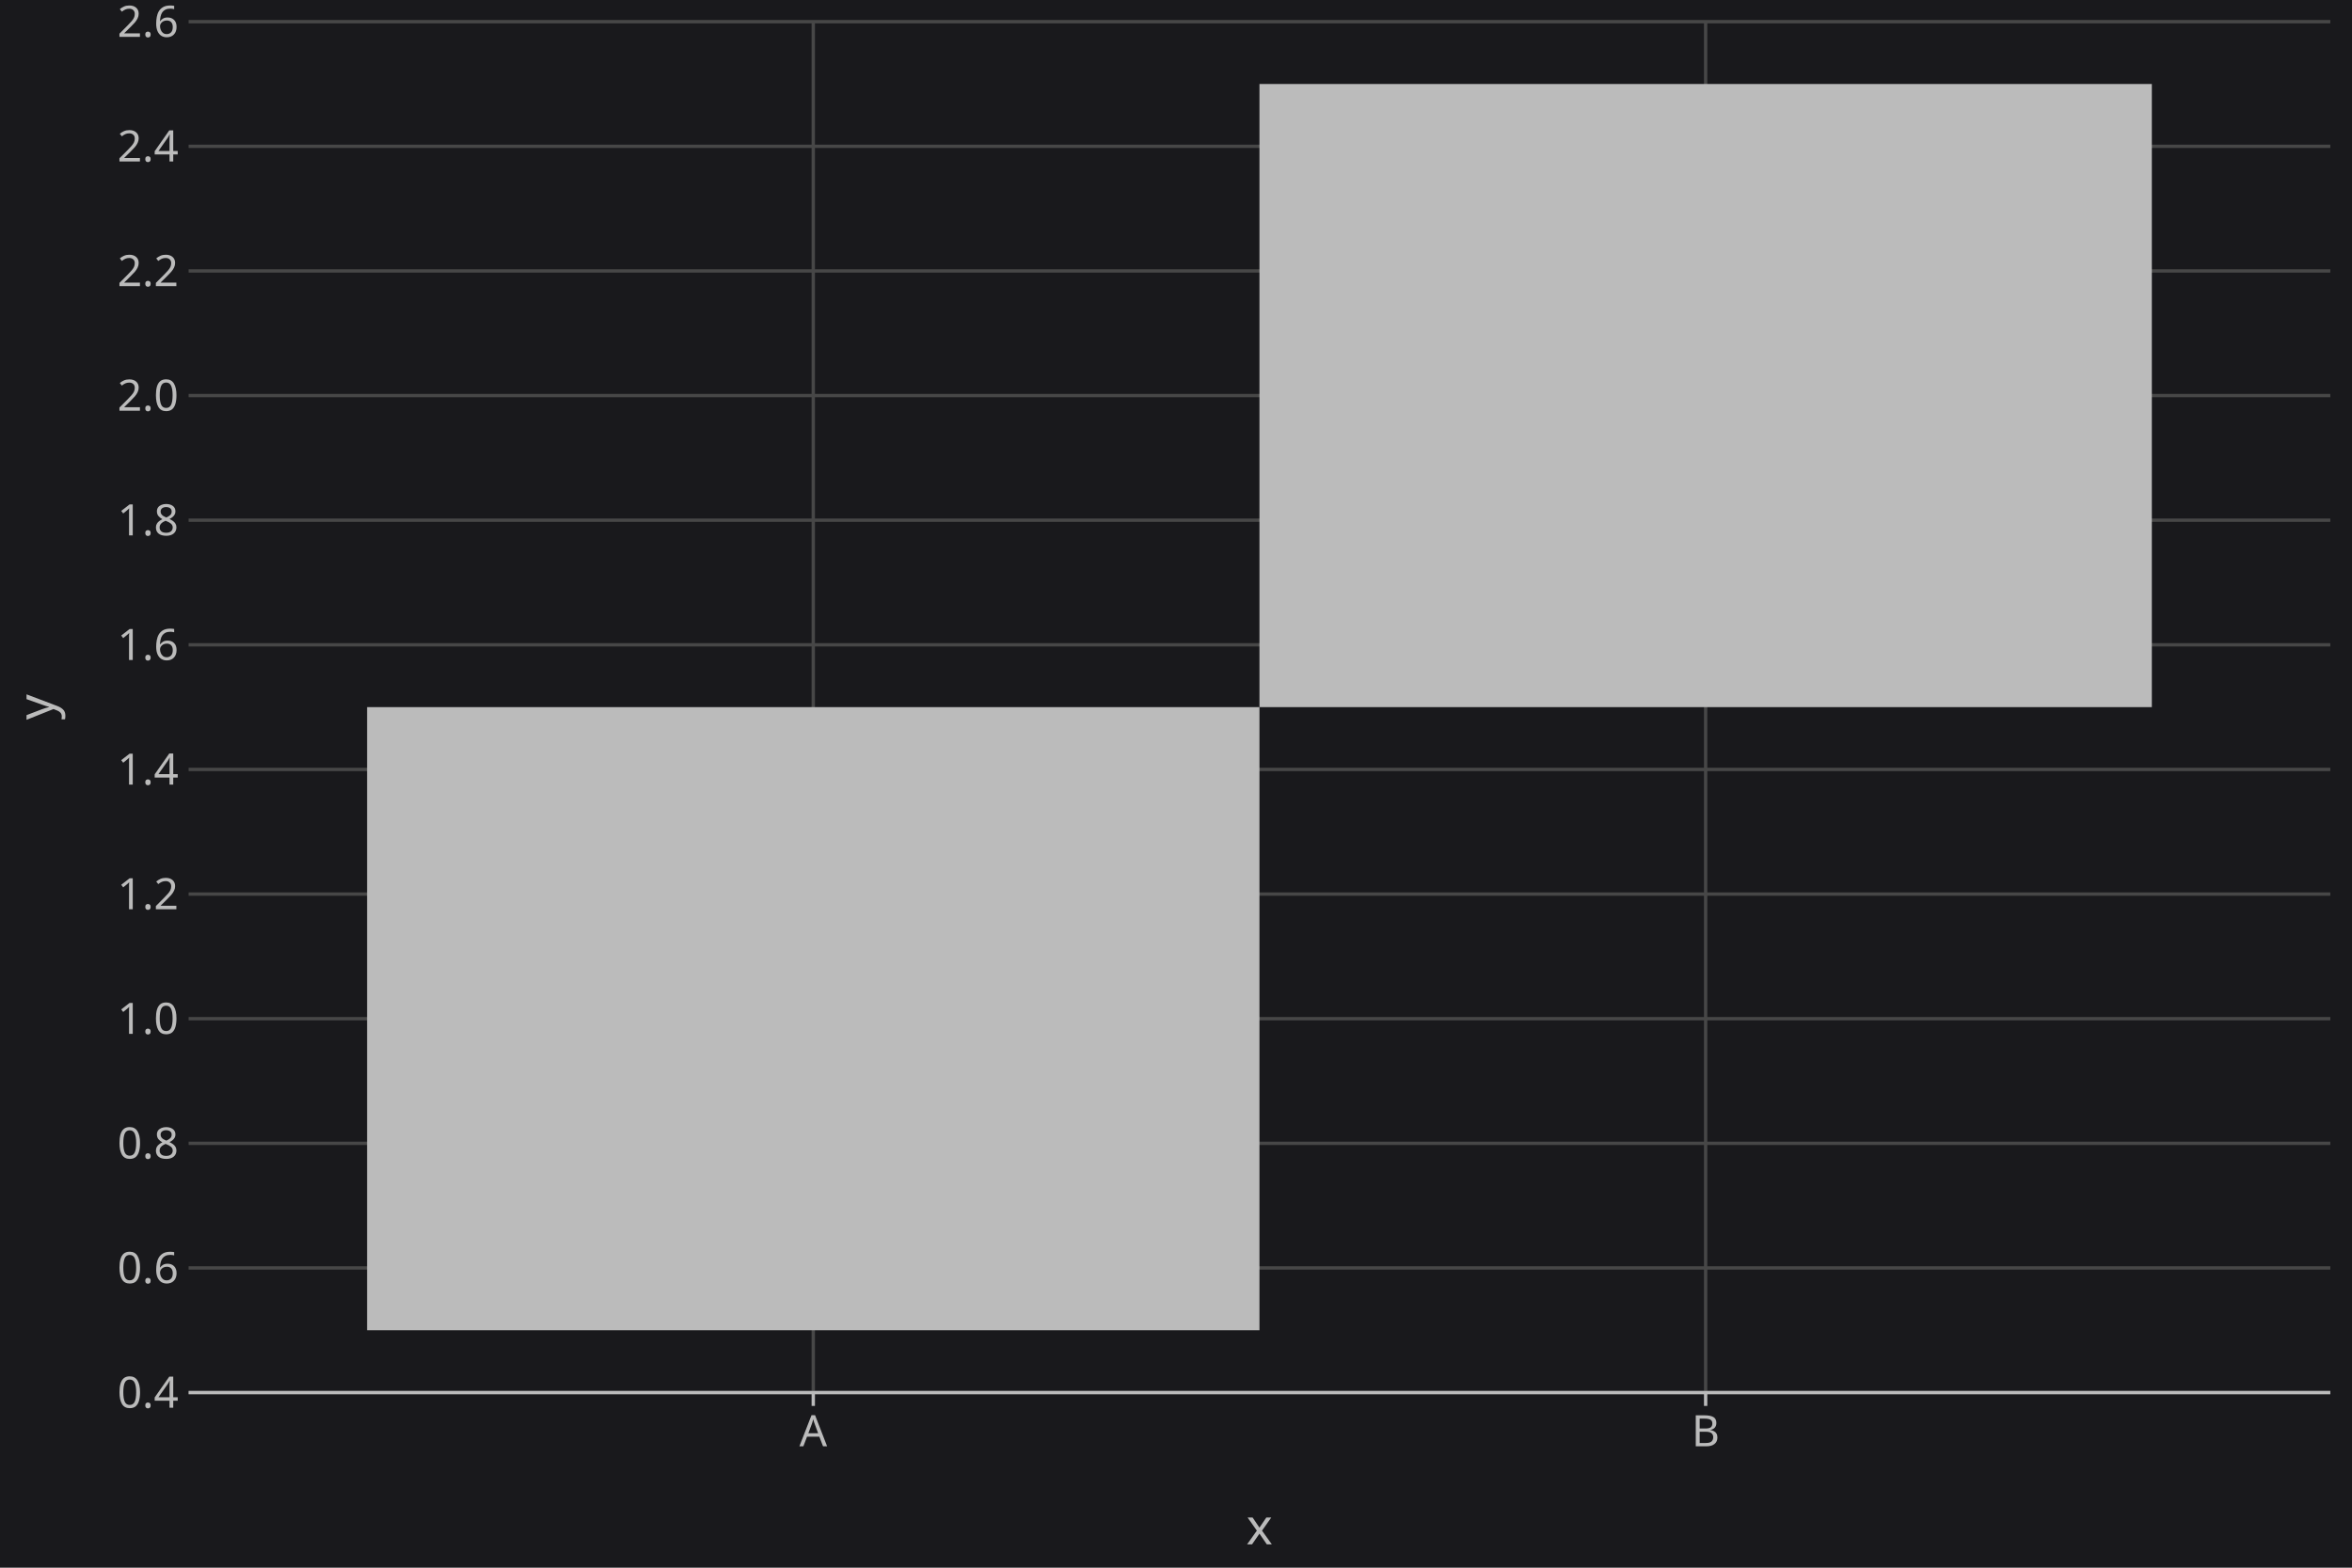
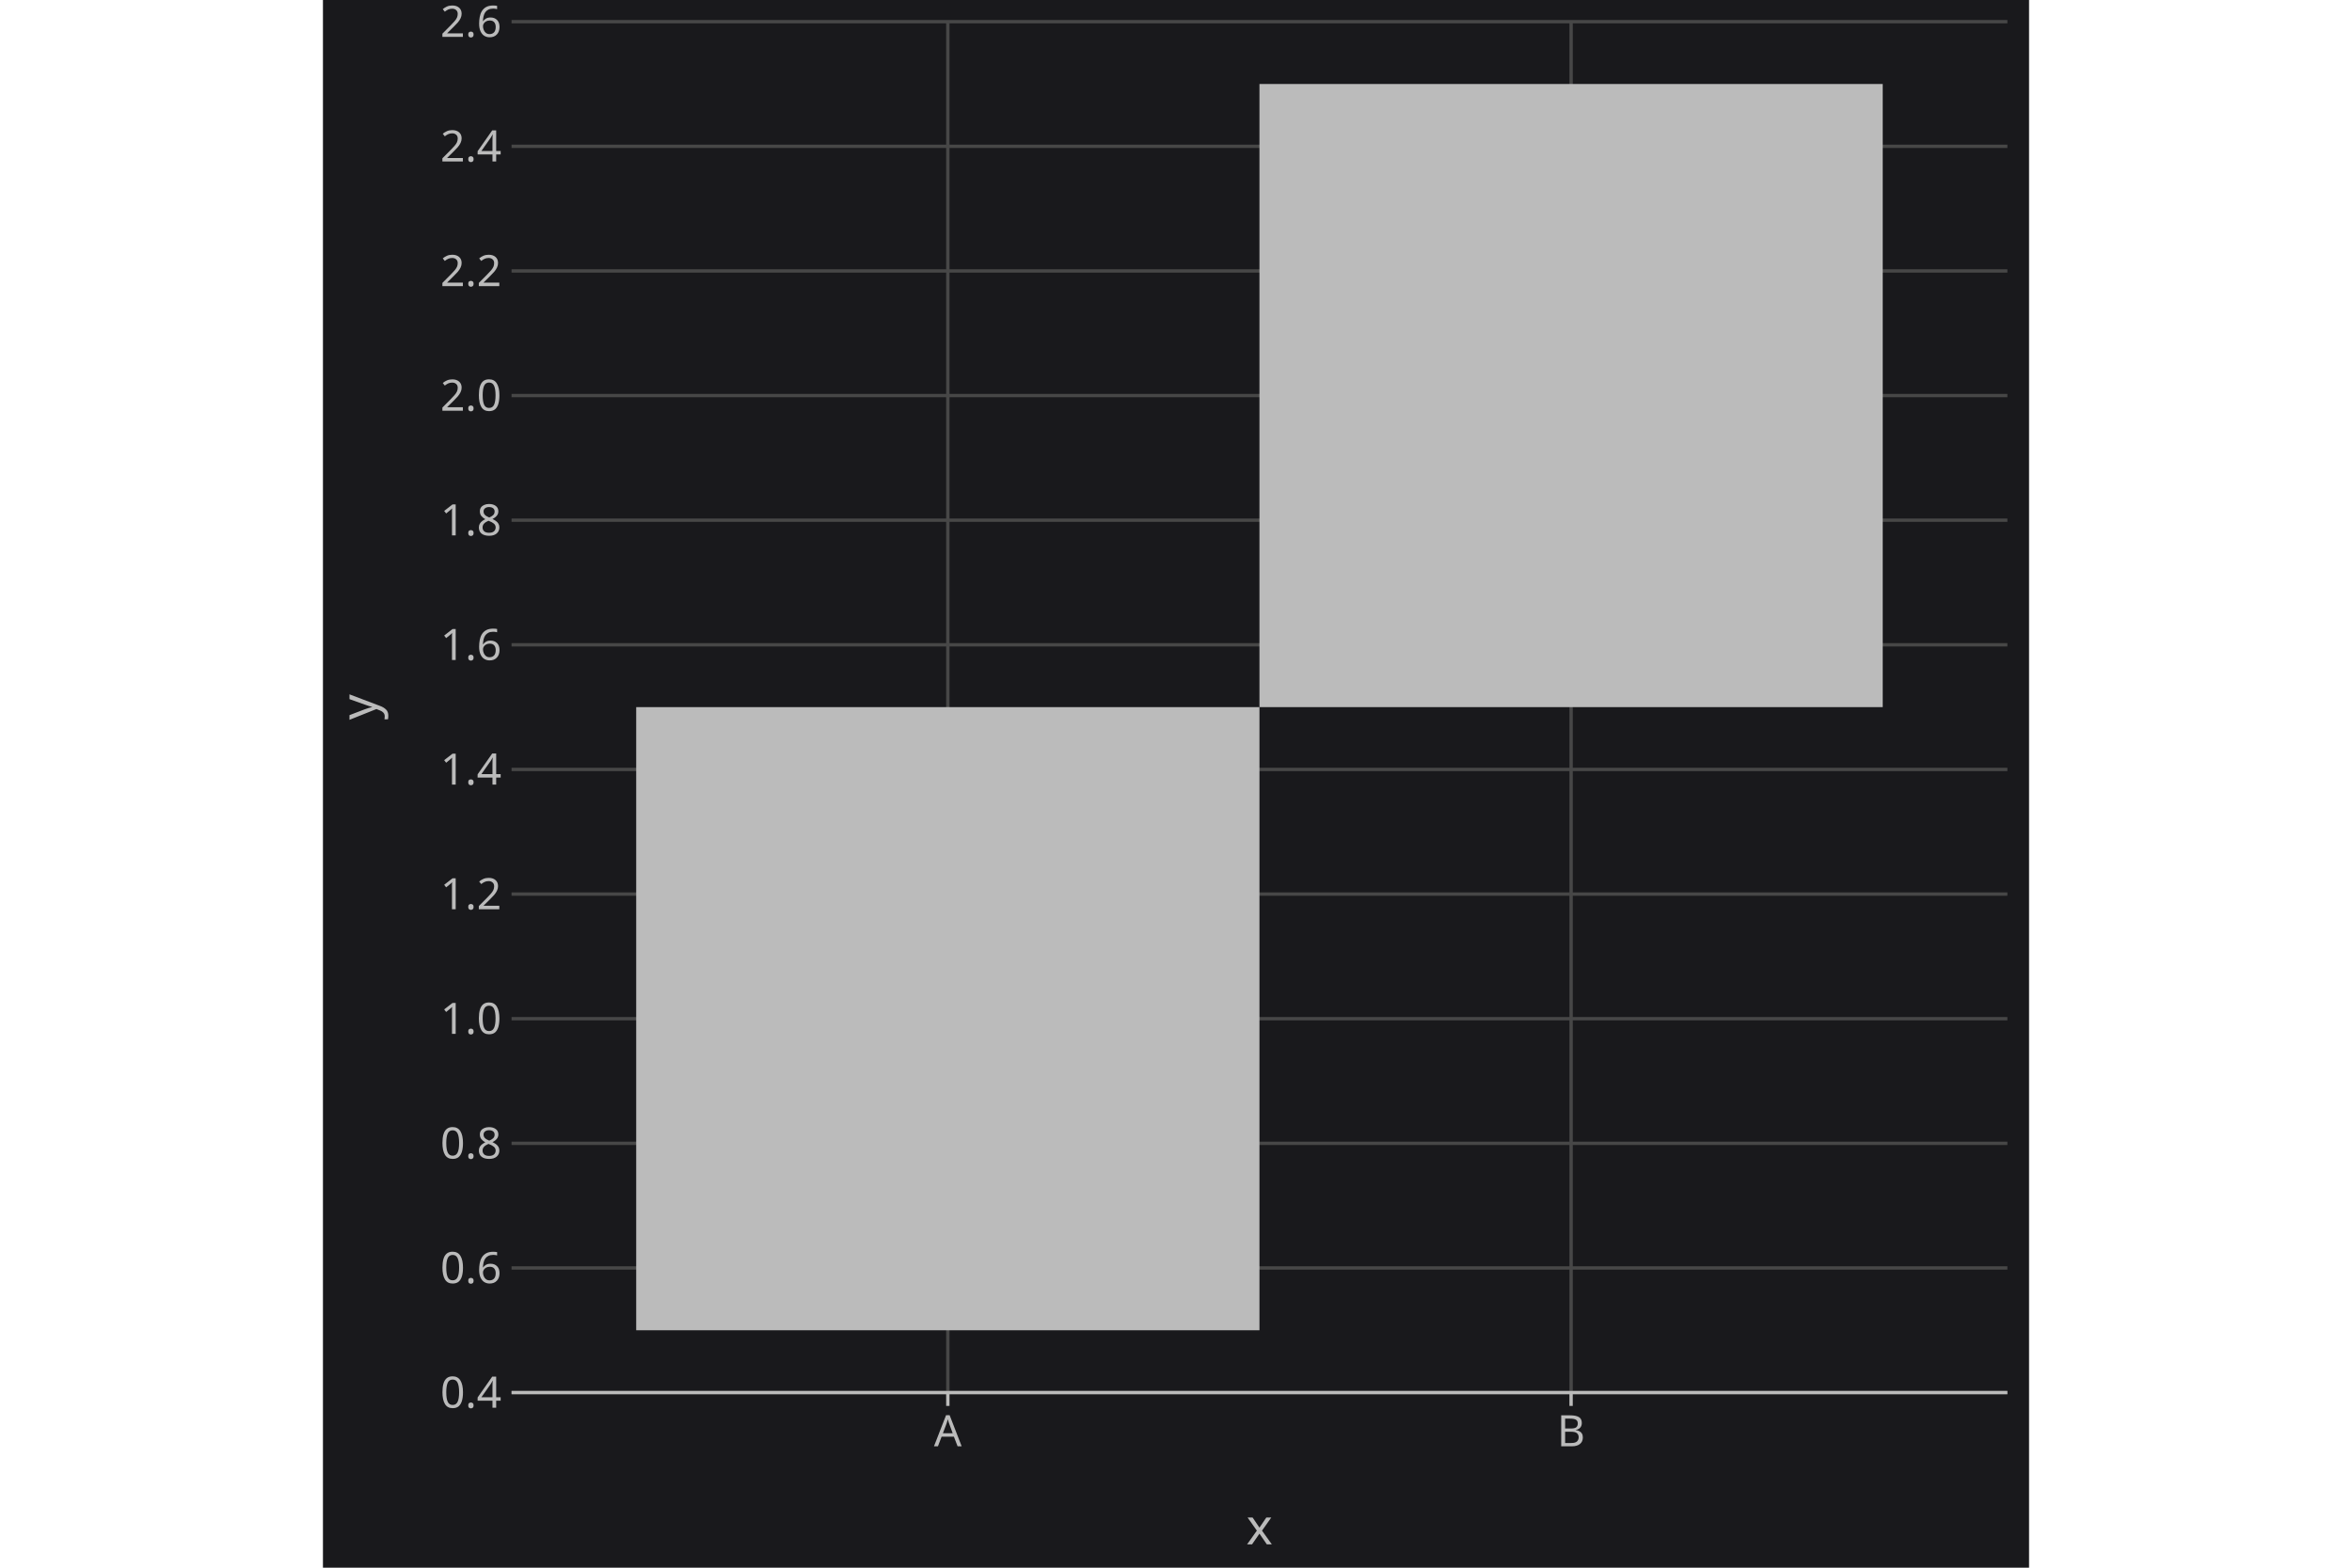
<svg xmlns="http://www.w3.org/2000/svg" display="block" class="plt-container" width="705.0" height="470.0">
  <style type="text/css">
  .plt-container {
   font-family: Lucida Grande, sans-serif;
   user-select: none;
   -webkit-user-select: none;
   -moz-user-select: none;
   -ms-user-select: none;
}
text {
   text-rendering: optimizeLegibility;
}
#xXxprefixXx0 .plot-title {
   fill: #bbbbbb;
   font-family: Lucida Grande, sans-serif;
   font-size: 16.0px;
   font-weight: normal;
   font-style: normal;   
}
#xXxprefixXx0 .plot-subtitle {
   fill: #bbbbbb;
   font-family: Lucida Grande, sans-serif;
   font-size: 15.0px;
   font-weight: normal;
   font-style: normal;   
}
#xXxprefixXx0 .plot-caption {
   fill: #bbbbbb;
   font-family: Lucida Grande, sans-serif;
   font-size: 13.0px;
   font-weight: normal;
   font-style: normal;   
}
#xXxprefixXx0 .legend-title {
   fill: #bbbbbb;
   font-family: Lucida Grande, sans-serif;
   font-size: 15.0px;
   font-weight: normal;
   font-style: normal;   
}
#xXxprefixXx0 .legend-item {
   fill: #bbbbbb;
   font-family: Lucida Grande, sans-serif;
   font-size: 13.0px;
   font-weight: normal;
   font-style: normal;   
}
#xXxprefixXx0 .axis-title-x {
   fill: #bbbbbb;
   font-family: Lucida Grande, sans-serif;
   font-size: 15.0px;
   font-weight: normal;
   font-style: normal;   
}
#xXxprefixXx0 .axis-text-x {
   fill: #bbbbbb;
   font-family: Lucida Grande, sans-serif;
   font-size: 13.0px;
   font-weight: normal;
   font-style: normal;   
}
#xXxprefixXx2 .axis-tooltip-text-x {
   fill: #303030;
   font-family: Lucida Grande, sans-serif;
   font-size: 13.0px;
   font-weight: normal;
   font-style: normal;   
}
#xXxprefixXx0 .axis-title-y {
   fill: #bbbbbb;
   font-family: Lucida Grande, sans-serif;
   font-size: 15.0px;
   font-weight: normal;
   font-style: normal;   
}
#xXxprefixXx0 .axis-text-y {
   fill: #bbbbbb;
   font-family: Lucida Grande, sans-serif;
   font-size: 13.0px;
   font-weight: normal;
   font-style: normal;   
}
#xXxprefixXx2 .axis-tooltip-text-y {
   fill: #303030;
   font-family: Lucida Grande, sans-serif;
   font-size: 13.0px;
   font-weight: normal;
   font-style: normal;   
}
#xXxprefixXx0 .facet-strip-text-x {
   fill: #bbbbbb;
   font-family: Lucida Grande, sans-serif;
   font-size: 13.0px;
   font-weight: normal;
   font-style: normal;   
}
#xXxprefixXx0 .facet-strip-text-y {
   fill: #bbbbbb;
   font-family: Lucida Grande, sans-serif;
   font-size: 13.0px;
   font-weight: normal;
   font-style: normal;   
}
#xXxprefixXx2 .tooltip-text {
   fill: #bbbbbb;
   font-family: Lucida Grande, sans-serif;
   font-size: 13.0px;
   font-weight: normal;
   font-style: normal;   
}
#xXxprefixXx2 .tooltip-title {
   fill: #bbbbbb;
   font-family: Lucida Grande, sans-serif;
   font-size: 13.0px;
   font-weight: bold;
   font-style: normal;   
}
#xXxprefixXx2 .tooltip-label {
   fill: #bbbbbb;
   font-family: Lucida Grande, sans-serif;
   font-size: 13.0px;
   font-weight: bold;
   font-style: normal;   
}

  </style>
  <g id="xXxprefixXx0">
-     <path fill-rule="evenodd" fill="rgb(25,25,28)" fill-opacity="1.0" d="M0.0 0.0 L0.0 470.0 L705.0 470.0 L705.0 0.0 Z">
+     <path fill-rule="evenodd" fill="rgb(25,25,28)" fill-opacity="1.0" d="M96.801 0.0 L96.801 470.0 L608.199 470.0 L608.199 0.0 Z">
    </path>
-     <g transform="translate(29.5 6.5 ) ">
+     <g transform="translate(126.3008 6.5 ) ">
      <g>
        <g transform="translate(27.0347 0.0 ) ">
          <g>
-             <line x1="187.24" y1="0.0" x2="187.24" y2="411.0" stroke="rgb(71,71,71)" stroke-opacity="1.0" stroke-width="1.0" fill="none">
-             </line>
-             <line x1="454.725" y1="0.0" x2="454.725" y2="411.0" stroke="rgb(71,71,71)" stroke-opacity="1.0" stroke-width="1.0" fill="none">
+             <line x1="130.773" y1="0.0" x2="130.773" y2="411.0" stroke="rgb(71,71,71)" stroke-opacity="1.0" stroke-width="1.0" fill="none">
+             </line>
+             <line x1="317.591" y1="0.0" x2="317.591" y2="411.0" stroke="rgb(71,71,71)" stroke-opacity="1.0" stroke-width="1.0" fill="none">
            </line>
          </g>
        </g>
        <g transform="translate(27.0347 0.0 ) ">
          <g>
-             <line x1="0.0" y1="411.0" x2="641.965" y2="411.0" stroke="rgb(71,71,71)" stroke-opacity="1.0" stroke-width="1.0" fill="none">
-             </line>
-             <line x1="0.0" y1="373.636" x2="641.965" y2="373.636" stroke="rgb(71,71,71)" stroke-opacity="1.0" stroke-width="1.0" fill="none">
-             </line>
-             <line x1="0.0" y1="336.273" x2="641.965" y2="336.273" stroke="rgb(71,71,71)" stroke-opacity="1.0" stroke-width="1.0" fill="none">
-             </line>
-             <line x1="0.0" y1="298.909" x2="641.965" y2="298.909" stroke="rgb(71,71,71)" stroke-opacity="1.0" stroke-width="1.0" fill="none">
-             </line>
-             <line x1="0.0" y1="261.545" x2="641.965" y2="261.545" stroke="rgb(71,71,71)" stroke-opacity="1.0" stroke-width="1.0" fill="none">
-             </line>
-             <line x1="0.0" y1="224.182" x2="641.965" y2="224.182" stroke="rgb(71,71,71)" stroke-opacity="1.0" stroke-width="1.0" fill="none">
-             </line>
-             <line x1="0.0" y1="186.818" x2="641.965" y2="186.818" stroke="rgb(71,71,71)" stroke-opacity="1.0" stroke-width="1.0" fill="none">
-             </line>
-             <line x1="0.0" y1="149.455" x2="641.965" y2="149.455" stroke="rgb(71,71,71)" stroke-opacity="1.0" stroke-width="1.0" fill="none">
-             </line>
-             <line x1="0.0" y1="112.091" x2="641.965" y2="112.091" stroke="rgb(71,71,71)" stroke-opacity="1.0" stroke-width="1.0" fill="none">
-             </line>
-             <line x1="0.0" y1="74.727" x2="641.965" y2="74.727" stroke="rgb(71,71,71)" stroke-opacity="1.0" stroke-width="1.0" fill="none">
-             </line>
-             <line x1="0.0" y1="37.364" x2="641.965" y2="37.364" stroke="rgb(71,71,71)" stroke-opacity="1.0" stroke-width="1.0" fill="none">
-             </line>
-             <line x1="0.0" y1="0.0" x2="641.965" y2="0.0" stroke="rgb(71,71,71)" stroke-opacity="1.0" stroke-width="1.0" fill="none">
+             <line x1="0.0" y1="411.0" x2="448.364" y2="411.0" stroke="rgb(71,71,71)" stroke-opacity="1.0" stroke-width="1.0" fill="none">
+             </line>
+             <line x1="0.0" y1="373.636" x2="448.364" y2="373.636" stroke="rgb(71,71,71)" stroke-opacity="1.0" stroke-width="1.0" fill="none">
+             </line>
+             <line x1="0.0" y1="336.273" x2="448.364" y2="336.273" stroke="rgb(71,71,71)" stroke-opacity="1.0" stroke-width="1.0" fill="none">
+             </line>
+             <line x1="0.0" y1="298.909" x2="448.364" y2="298.909" stroke="rgb(71,71,71)" stroke-opacity="1.0" stroke-width="1.0" fill="none">
+             </line>
+             <line x1="0.0" y1="261.545" x2="448.364" y2="261.545" stroke="rgb(71,71,71)" stroke-opacity="1.0" stroke-width="1.0" fill="none">
+             </line>
+             <line x1="0.0" y1="224.182" x2="448.364" y2="224.182" stroke="rgb(71,71,71)" stroke-opacity="1.0" stroke-width="1.0" fill="none">
+             </line>
+             <line x1="0.0" y1="186.818" x2="448.364" y2="186.818" stroke="rgb(71,71,71)" stroke-opacity="1.0" stroke-width="1.0" fill="none">
+             </line>
+             <line x1="0.0" y1="149.455" x2="448.364" y2="149.455" stroke="rgb(71,71,71)" stroke-opacity="1.0" stroke-width="1.0" fill="none">
+             </line>
+             <line x1="0.0" y1="112.091" x2="448.364" y2="112.091" stroke="rgb(71,71,71)" stroke-opacity="1.0" stroke-width="1.0" fill="none">
+             </line>
+             <line x1="0.0" y1="74.727" x2="448.364" y2="74.727" stroke="rgb(71,71,71)" stroke-opacity="1.0" stroke-width="1.0" fill="none">
+             </line>
+             <line x1="0.0" y1="37.364" x2="448.364" y2="37.364" stroke="rgb(71,71,71)" stroke-opacity="1.0" stroke-width="1.0" fill="none">
+             </line>
+             <line x1="0.0" y1="0.0" x2="448.364" y2="0.0" stroke="rgb(71,71,71)" stroke-opacity="1.0" stroke-width="1.0" fill="none">
            </line>
          </g>
        </g>
        <g transform="translate(27.0347 411.0 ) ">
-           <g transform="translate(187.2399 0.0 ) ">
+           <g transform="translate(130.7727 0.0 ) ">
            <line stroke-width="1.0" stroke="rgb(187,187,187)" stroke-opacity="1.0" x2="0.0" y2="4.0">
            </line>
            <g transform="translate(0.0 7.0 ) ">
              <text class="axis-text-x" text-anchor="middle" dy="0.7em">
                <tspan>A</tspan>
              </text>
            </g>
          </g>
-           <g transform="translate(454.7254 0.0 ) ">
+           <g transform="translate(317.5909 0.0 ) ">
            <line stroke-width="1.0" stroke="rgb(187,187,187)" stroke-opacity="1.0" x2="0.0" y2="4.0">
            </line>
            <g transform="translate(0.0 7.0 ) ">
              <text class="axis-text-x" text-anchor="middle" dy="0.7em">
                <tspan>B</tspan>
              </text>
            </g>
          </g>
-           <line x1="0.0" y1="0.0" x2="641.965" y2="0.0" stroke-width="1.0" stroke="rgb(187,187,187)" stroke-opacity="1.0">
+           <line x1="0.0" y1="0.0" x2="448.364" y2="0.0" stroke-width="1.0" stroke="rgb(187,187,187)" stroke-opacity="1.0">
          </line>
        </g>
        <g transform="translate(27.0347 0.0 ) ">
          <g transform="translate(0.0 411.0 ) ">
            <g transform="translate(-3.0 0.0 ) ">
              <text class="axis-text-y" text-anchor="end" dy="0.35em">
                <tspan>0.4</tspan>
              </text>
            </g>
          </g>
          <g transform="translate(0.0 373.6364 ) ">
            <g transform="translate(-3.0 0.0 ) ">
              <text class="axis-text-y" text-anchor="end" dy="0.35em">
                <tspan>0.6</tspan>
              </text>
            </g>
          </g>
          <g transform="translate(0.0 336.2727 ) ">
            <g transform="translate(-3.0 0.0 ) ">
              <text class="axis-text-y" text-anchor="end" dy="0.35em">
                <tspan>0.8</tspan>
              </text>
            </g>
          </g>
          <g transform="translate(0.0 298.9091 ) ">
            <g transform="translate(-3.0 0.0 ) ">
              <text class="axis-text-y" text-anchor="end" dy="0.35em">
                <tspan>1.0</tspan>
              </text>
            </g>
          </g>
          <g transform="translate(0.0 261.5455 ) ">
            <g transform="translate(-3.0 0.0 ) ">
              <text class="axis-text-y" text-anchor="end" dy="0.35em">
                <tspan>1.2</tspan>
              </text>
            </g>
          </g>
          <g transform="translate(0.0 224.1818 ) ">
            <g transform="translate(-3.0 0.0 ) ">
              <text class="axis-text-y" text-anchor="end" dy="0.35em">
                <tspan>1.4</tspan>
              </text>
            </g>
          </g>
          <g transform="translate(0.0 186.8182 ) ">
            <g transform="translate(-3.0 0.0 ) ">
              <text class="axis-text-y" text-anchor="end" dy="0.35em">
                <tspan>1.6</tspan>
              </text>
            </g>
          </g>
          <g transform="translate(0.0 149.4545 ) ">
            <g transform="translate(-3.0 0.0 ) ">
              <text class="axis-text-y" text-anchor="end" dy="0.35em">
                <tspan>1.8</tspan>
              </text>
            </g>
          </g>
          <g transform="translate(0.0 112.0909 ) ">
            <g transform="translate(-3.0 0.0 ) ">
              <text class="axis-text-y" text-anchor="end" dy="0.35em">
                <tspan>2.0</tspan>
              </text>
            </g>
          </g>
          <g transform="translate(0.0 74.72727 ) ">
            <g transform="translate(-3.0 0.0 ) ">
              <text class="axis-text-y" text-anchor="end" dy="0.35em">
                <tspan>2.2</tspan>
              </text>
            </g>
          </g>
          <g transform="translate(0.0 37.36364 ) ">
            <g transform="translate(-3.0 0.0 ) ">
              <text class="axis-text-y" text-anchor="end" dy="0.35em">
                <tspan>2.4</tspan>
              </text>
            </g>
          </g>
          <g transform="translate(0.0 0.0 ) ">
            <g transform="translate(-3.0 0.0 ) ">
              <text class="axis-text-y" text-anchor="end" dy="0.35em">
                <tspan>2.6</tspan>
              </text>
            </g>
          </g>
        </g>
      </g>
-       <g clip-path="url(#xXxprefixXx1)" clip-bounds-jfx="[rect (27.035, 0.0), (641.965, 411.0)]">
+       <g clip-path="url(#xXxprefixXx1)" clip-bounds-jfx="[rect (27.035, 0.0), (448.364, 411.0)]">
        <g transform="translate(27.0347 0.0 ) ">
          <g>
            <g>
              <g>
                <g>
-                   <rect fill="#bbbbbb" stroke="#303030" stroke-width="0.0" x="53.497" y="205.5" height="186.818" width="267.486" />
-                   <rect fill="#bbbbbb" stroke="#303030" stroke-width="0.0" x="320.983" y="18.682" height="186.818" width="267.486" />
+                   <rect fill="#bbbbbb" stroke="#303030" stroke-width="0.0" x="37.364" y="205.5" height="186.818" width="186.818" />
+                   <rect fill="#bbbbbb" stroke="#303030" stroke-width="0.0" x="224.182" y="18.682" height="186.818" width="186.818" />
                </g>
              </g>
            </g>
          </g>
        </g>
        <defs>
          <clipPath id="xXxprefixXx1">
-             <rect x="27.035" y="0.0" width="641.965" height="411.0">
+             <rect x="27.035" y="0.0" width="448.364" height="411.0">
            </rect>
          </clipPath>
        </defs>
      </g>
      <g>
      </g>
    </g>
-     <g transform="translate(16.0 212.0 ) rotate(-90.0 ) ">
+     <g transform="translate(112.8008 212.0 ) rotate(-90.0 ) ">
      <text class="axis-title-y" y="0.0" text-anchor="middle">
        <tspan>y</tspan>
      </text>
    </g>
    <g transform="translate(377.5174 463.0 ) ">
      <text class="axis-title-x" y="0.0" text-anchor="middle">
        <tspan>x</tspan>
      </text>
    </g>
-     <path fill="rgb(0,0,0)" fill-opacity="0.0" stroke="rgb(187,187,187)" stroke-opacity="1.0" stroke-width="0.0" d="M0.0 0.0 L0.0 470.0 L705.0 470.0 L705.0 0.0 Z">
+     <path fill="rgb(0,0,0)" fill-opacity="0.0" stroke="rgb(187,187,187)" stroke-opacity="1.0" stroke-width="0.0" d="M96.801 0.0 L96.801 470.0 L608.199 470.0 L608.199 0.0 Z">
    </path>
  </g>
  <g id="xXxprefixXx2">
  </g>
</svg>
